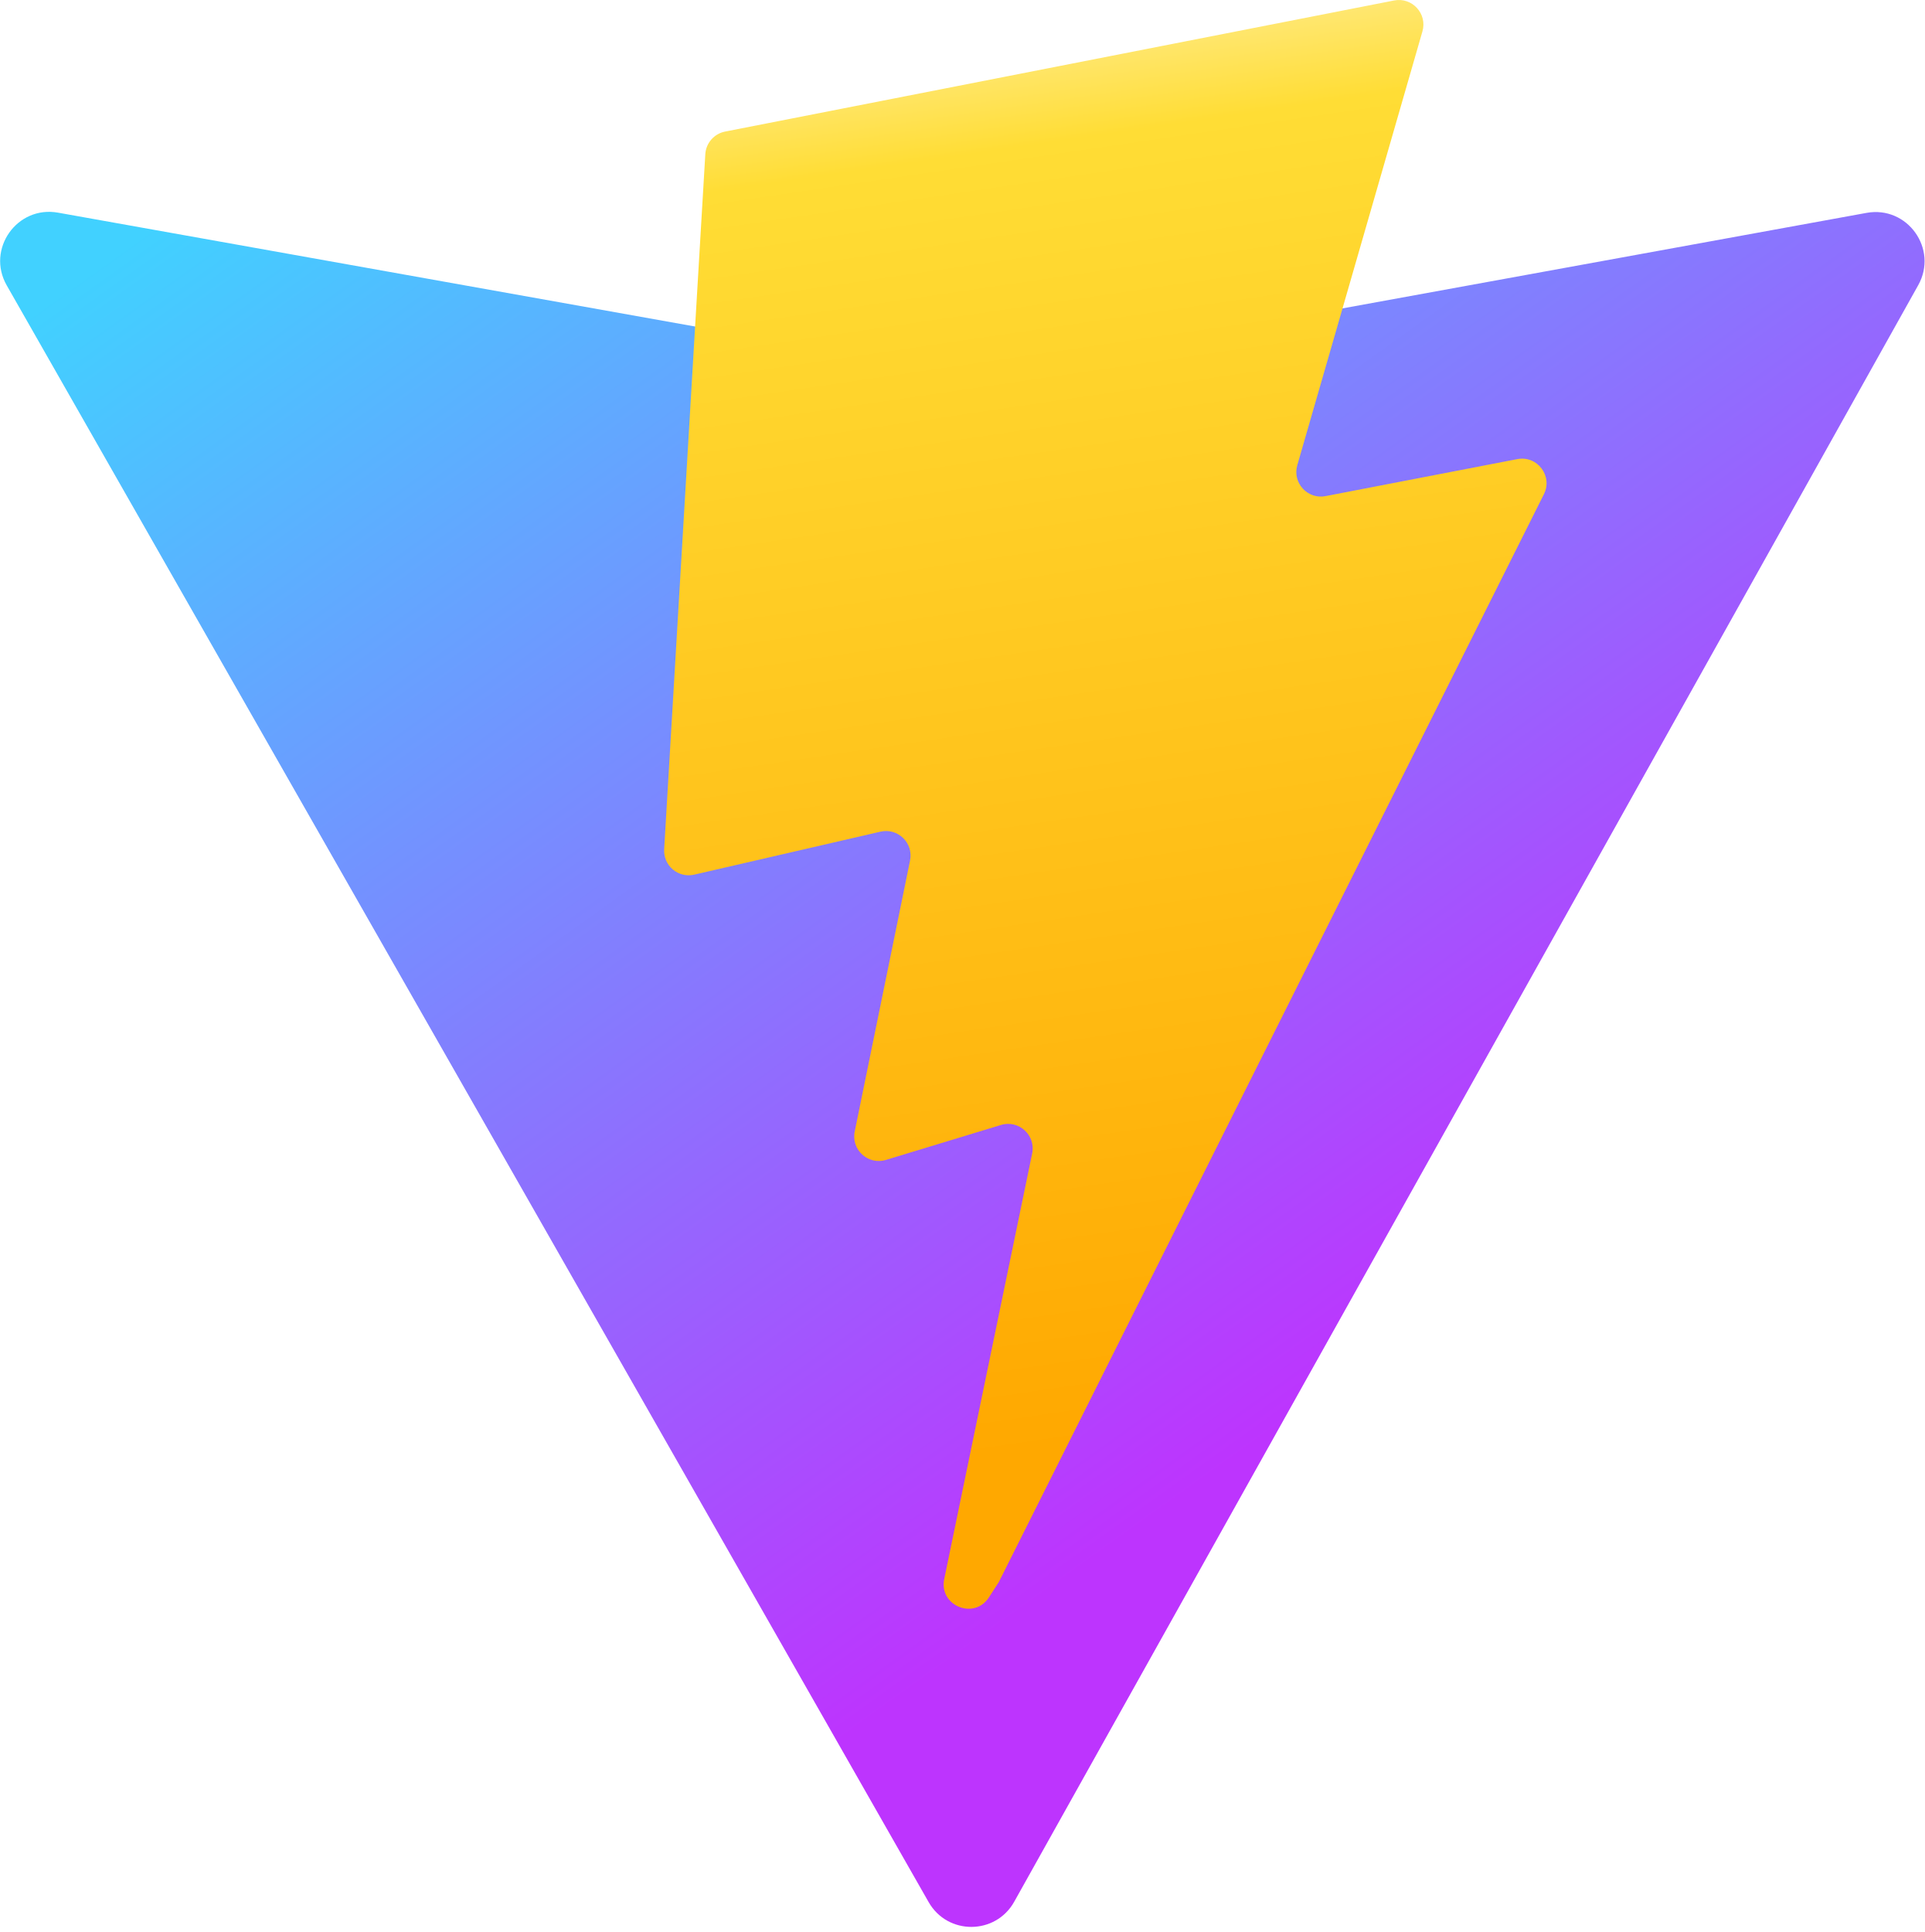
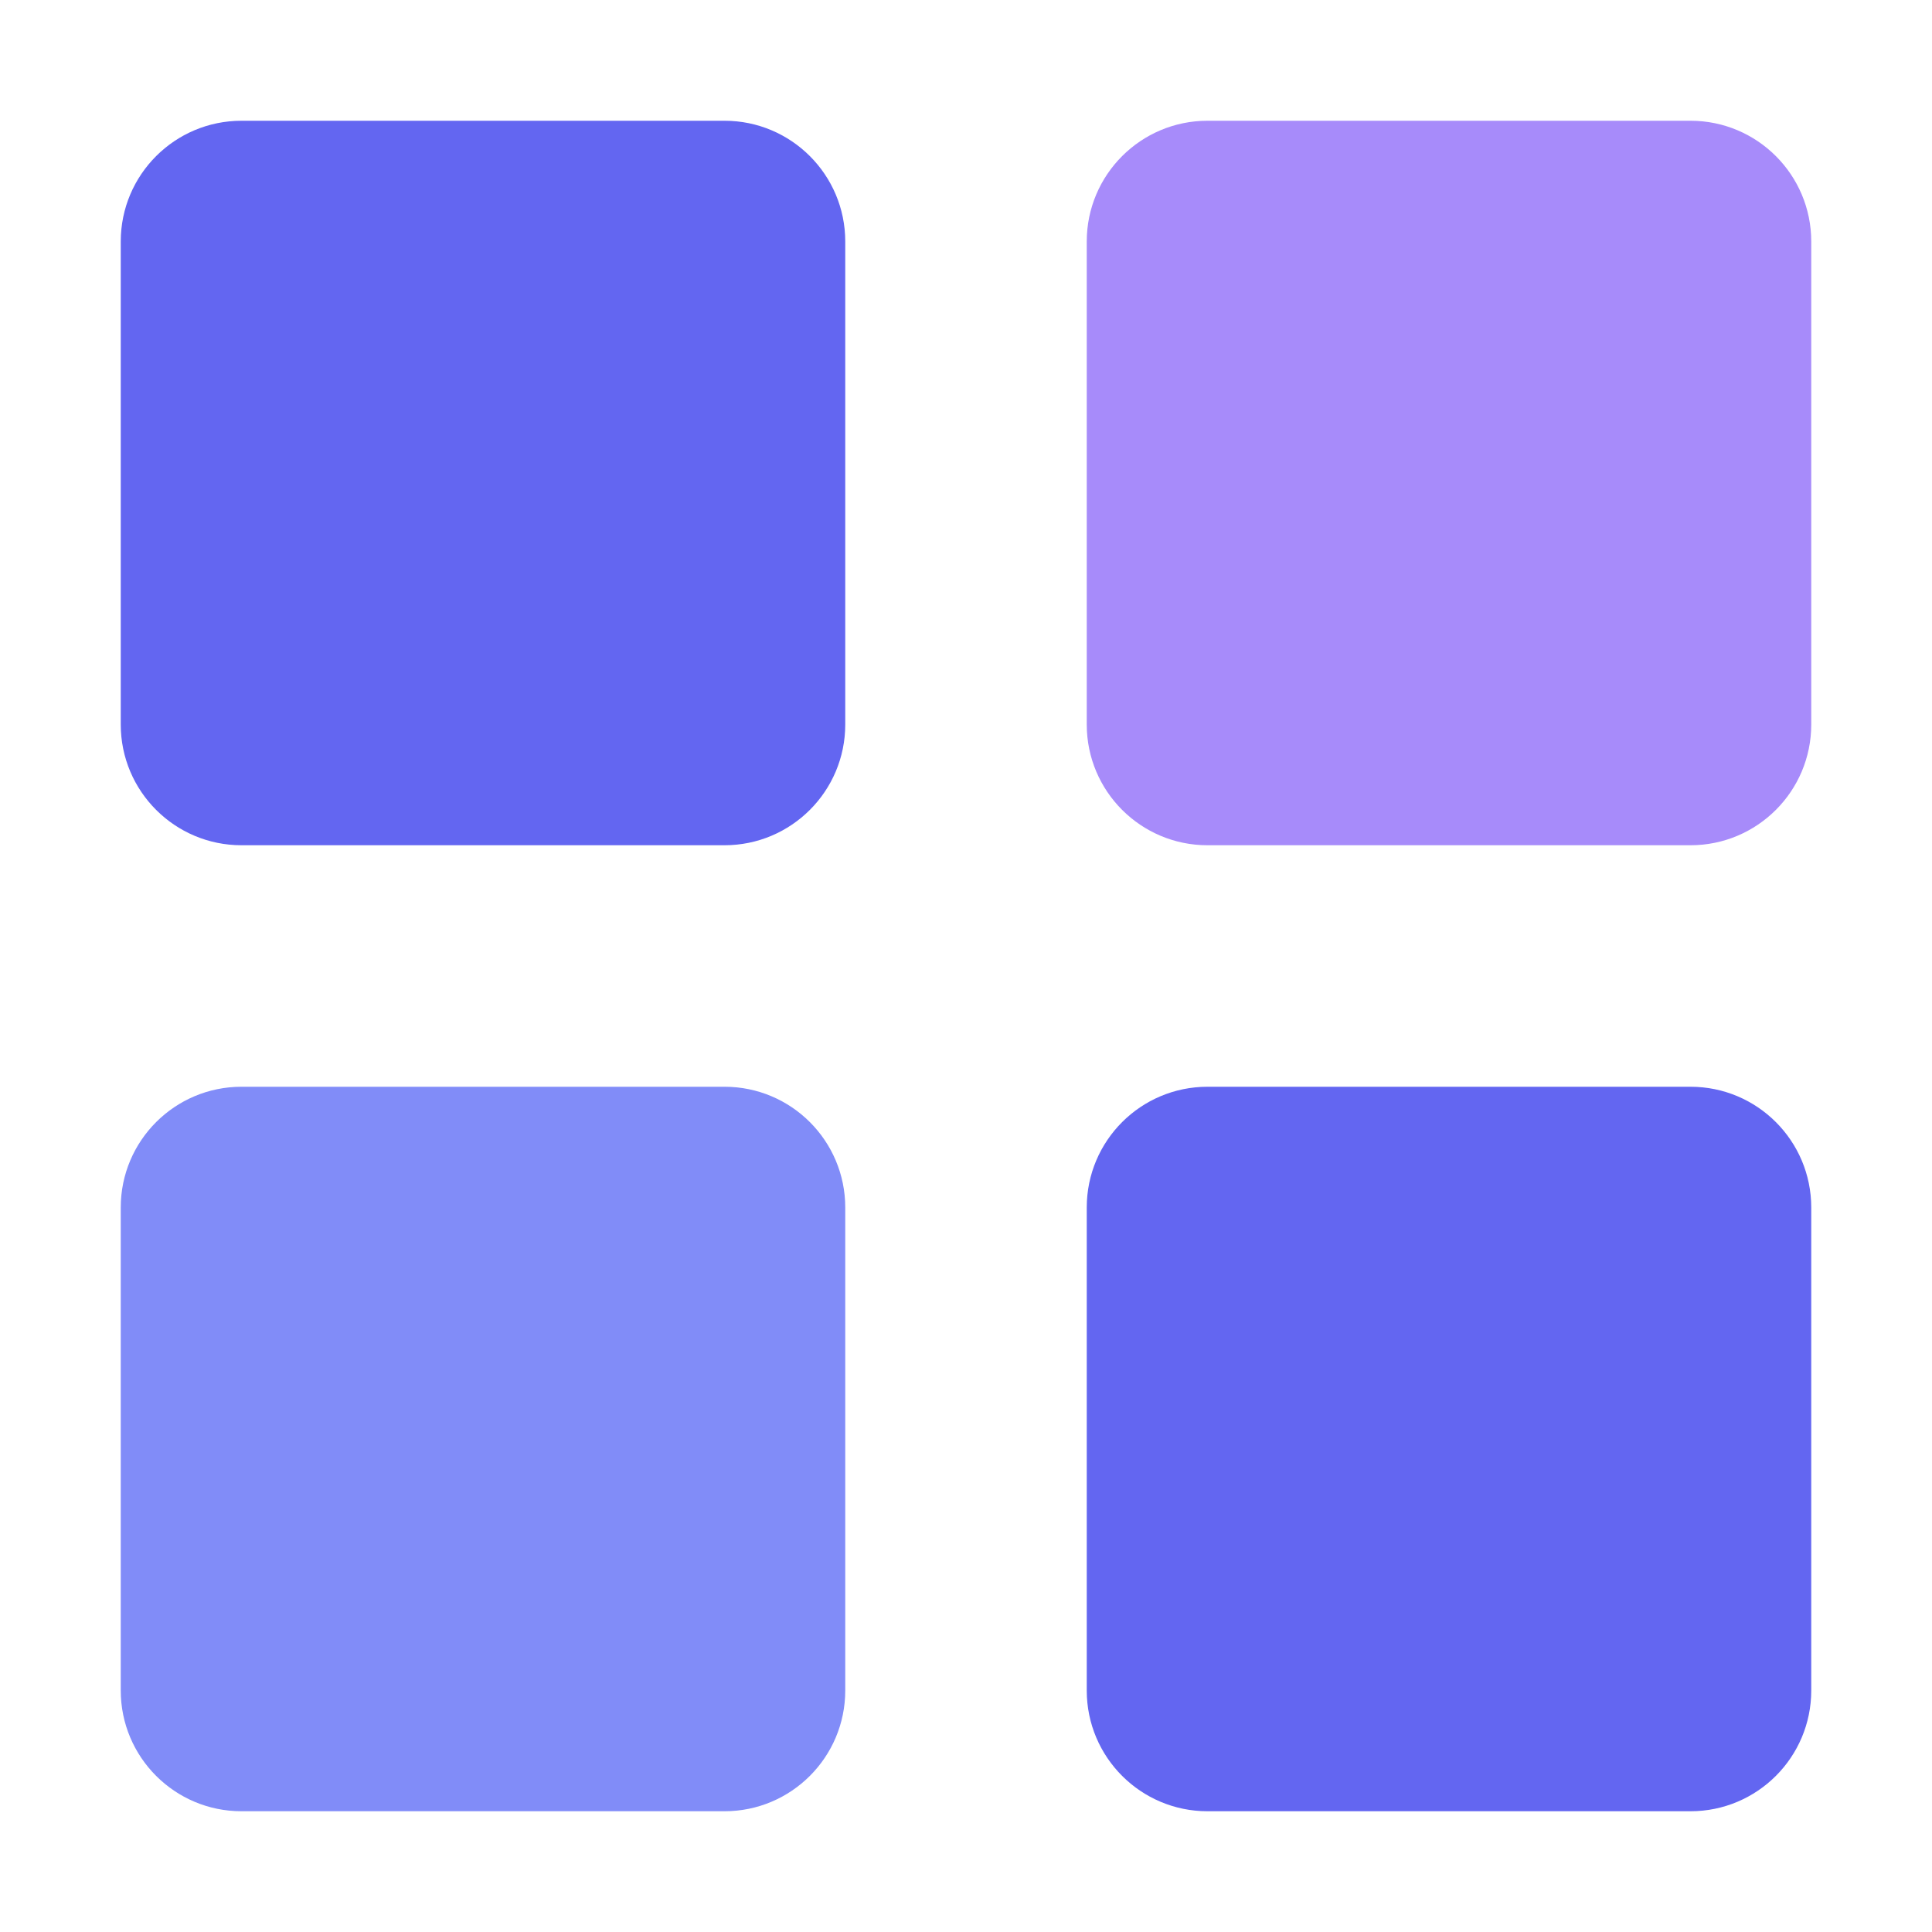
- <svg xmlns="http://www.w3.org/2000/svg" aria-hidden="true" role="img" class="iconify iconify--logos" width="31.88" height="32" preserveAspectRatio="xMidYMid meet" viewBox="0 0 256 257">
-   <defs>
-     <linearGradient id="IconifyId1813088fe1fbc01fb466" x1="-.828%" x2="57.636%" y1="7.652%" y2="78.411%">
-       <stop offset="0%" stop-color="#41D1FF" />
-       <stop offset="100%" stop-color="#BD34FE" />
-     </linearGradient>
-     <linearGradient id="IconifyId1813088fe1fbc01fb467" x1="43.376%" x2="50.316%" y1="2.242%" y2="89.03%">
-       <stop offset="0%" stop-color="#FFEA83" />
-       <stop offset="8.333%" stop-color="#FFDD35" />
-       <stop offset="100%" stop-color="#FFA800" />
-     </linearGradient>
-   </defs>
-   <path fill="url(#IconifyId1813088fe1fbc01fb466)" d="M255.153 37.938L134.897 252.976c-2.483 4.44-8.862 4.466-11.382.048L.875 37.958c-2.746-4.814 1.371-10.646 6.827-9.67l120.385 21.517a6.537 6.537 0 0 0 2.322-.004l117.867-21.483c5.438-.991 9.574 4.796 6.877 9.62Z" />
-   <path fill="url(#IconifyId1813088fe1fbc01fb467)" d="M185.432.063L96.44 17.501a3.268 3.268 0 0 0-2.634 3.014l-5.474 92.456a3.268 3.268 0 0 0 3.997 3.378l24.777-5.718c2.318-.535 4.413 1.507 3.936 3.838l-7.361 36.047c-.495 2.426 1.782 4.5 4.151 3.78l15.304-4.649c2.372-.72 4.652 1.36 4.15 3.788l-11.698 56.621c-.732 3.542 3.979 5.473 5.943 2.437l1.313-2.028l72.516-144.72c1.215-2.423-.88-5.186-3.54-4.672l-25.505 4.922c-2.396.462-4.435-1.77-3.759-4.114l16.646-57.705c.677-2.35-1.37-4.583-3.769-4.113Z" />
+ <svg xmlns="http://www.w3.org/2000/svg" viewBox="0 0 32 32">
+   <rect x="2" y="2" width="12" height="12" rx="2" fill="#6366f1" />
+   <rect x="18" y="2" width="12" height="12" rx="2" fill="#a78bfa" />
+   <rect x="2" y="18" width="12" height="12" rx="2" fill="#818cf8" />
+   <rect x="18" y="18" width="12" height="12" rx="2" fill="#6366f1" />
</svg>
